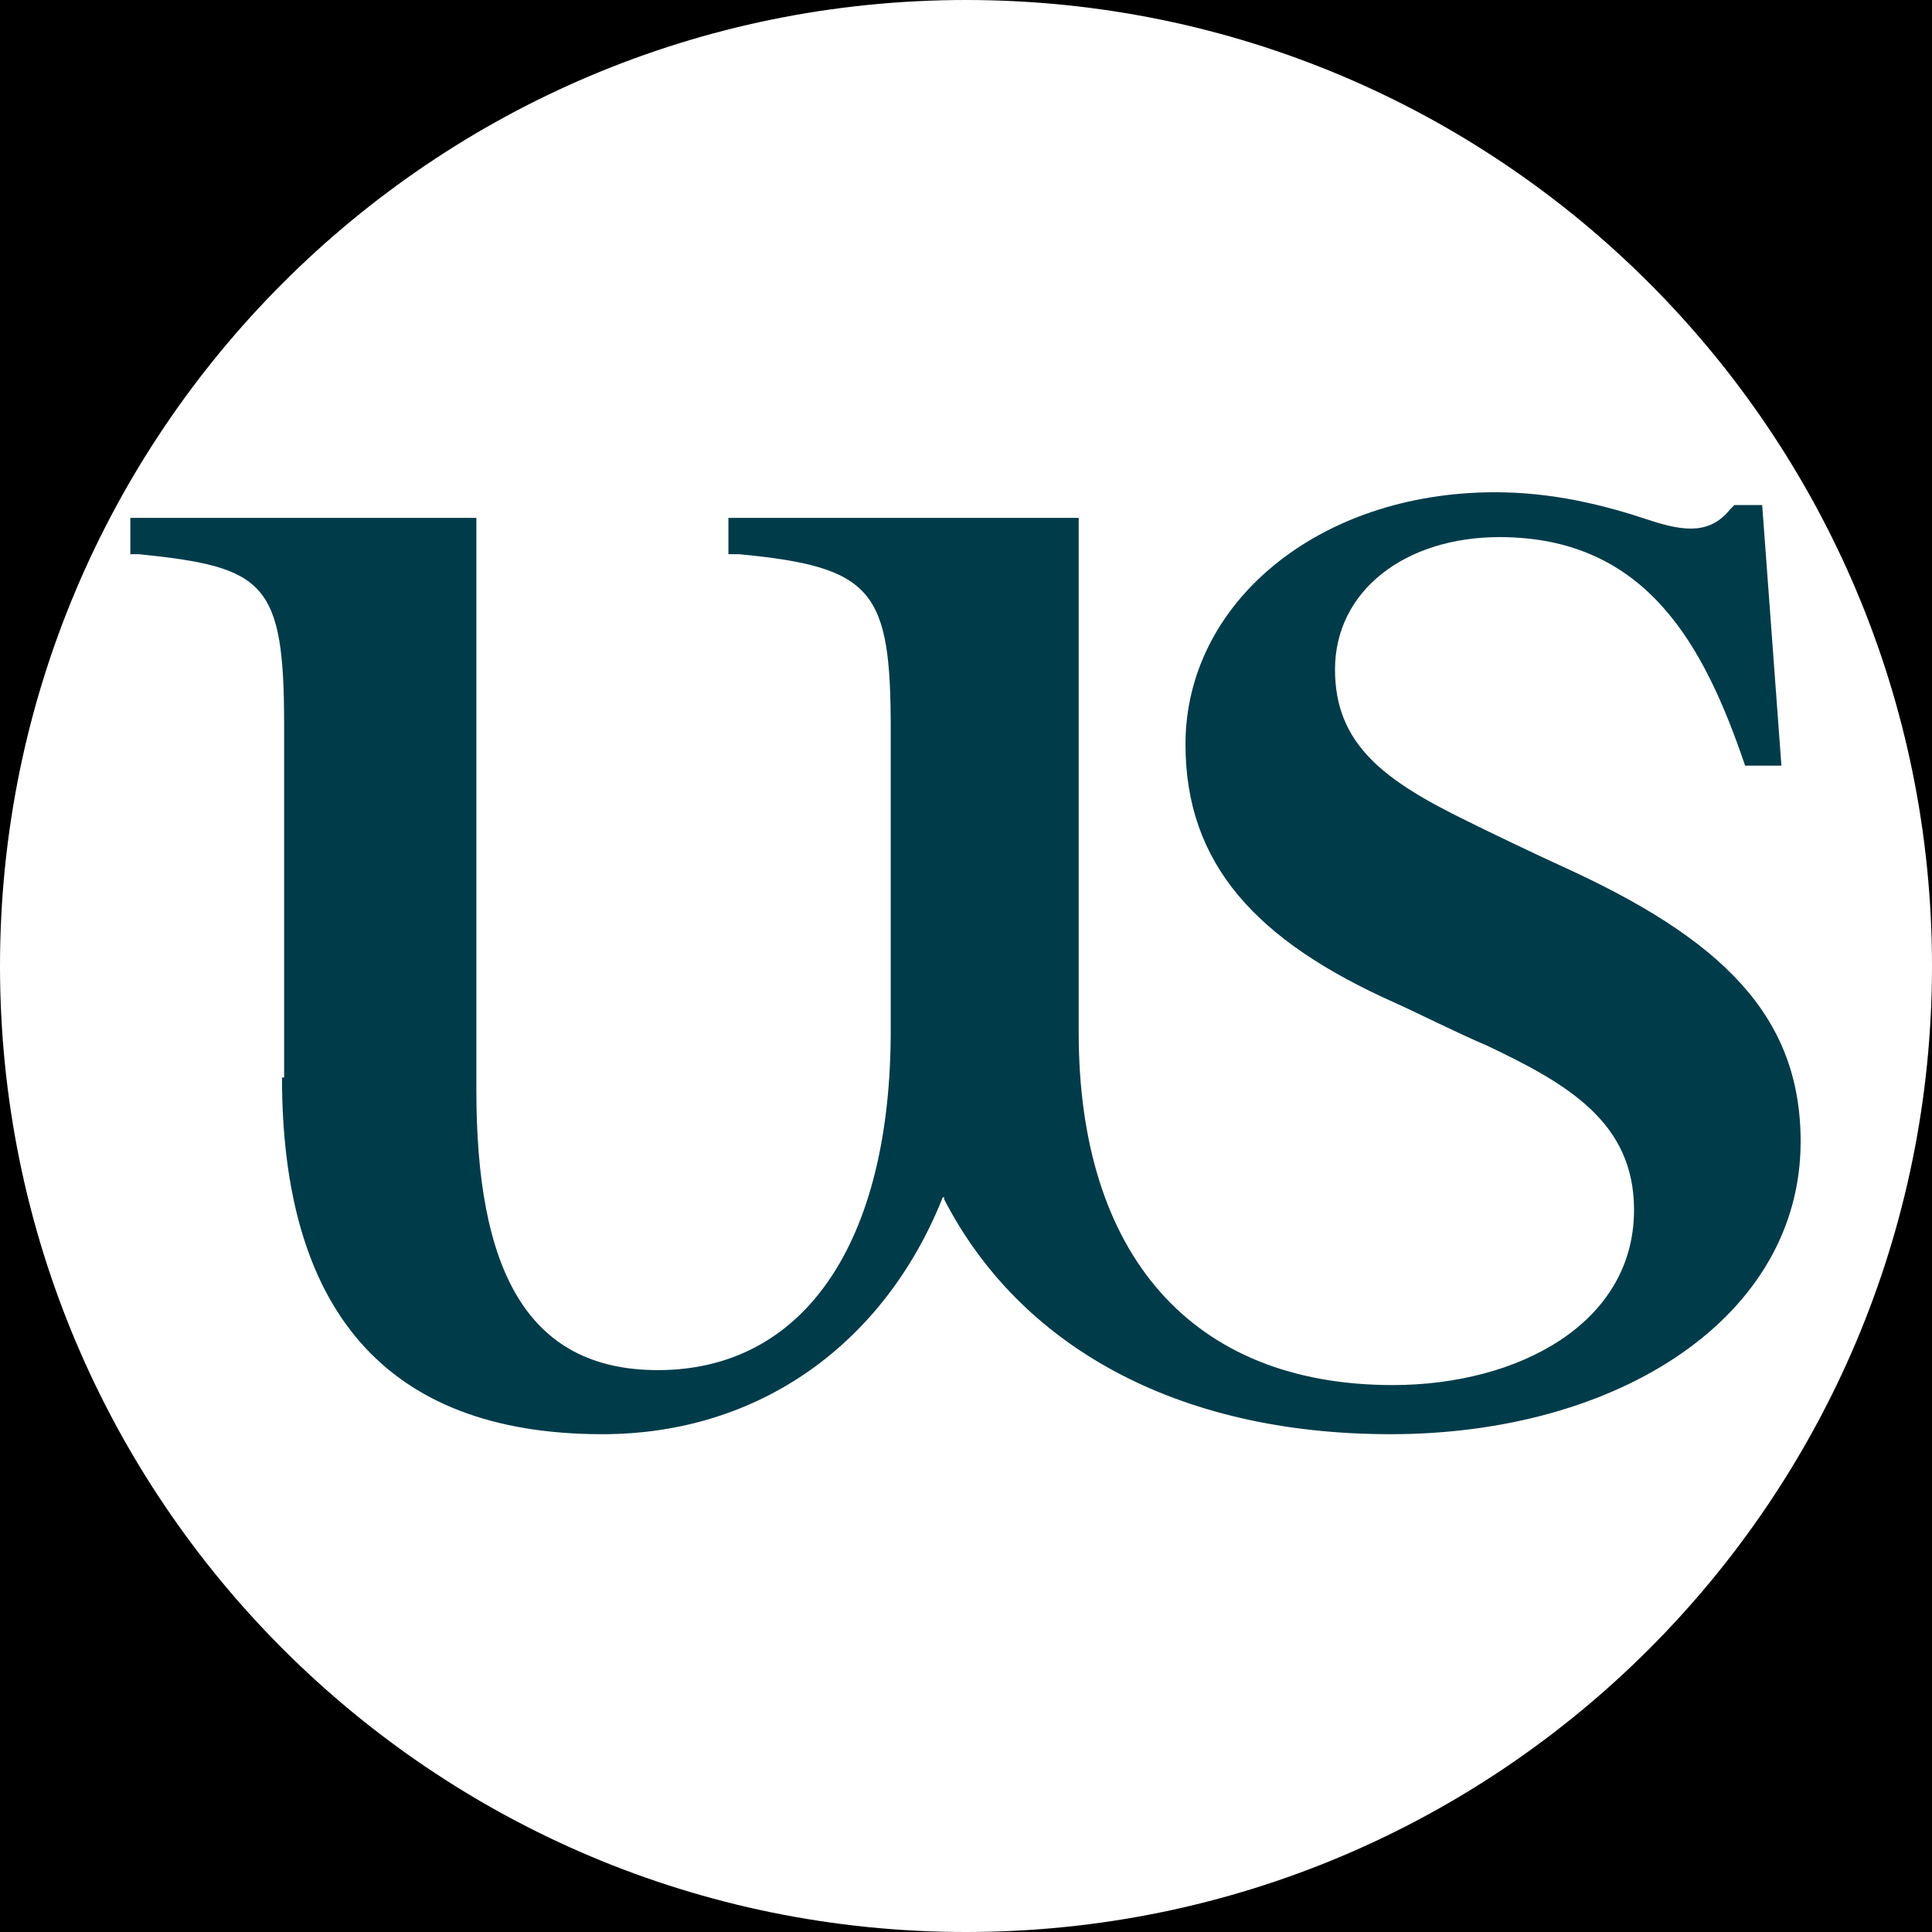
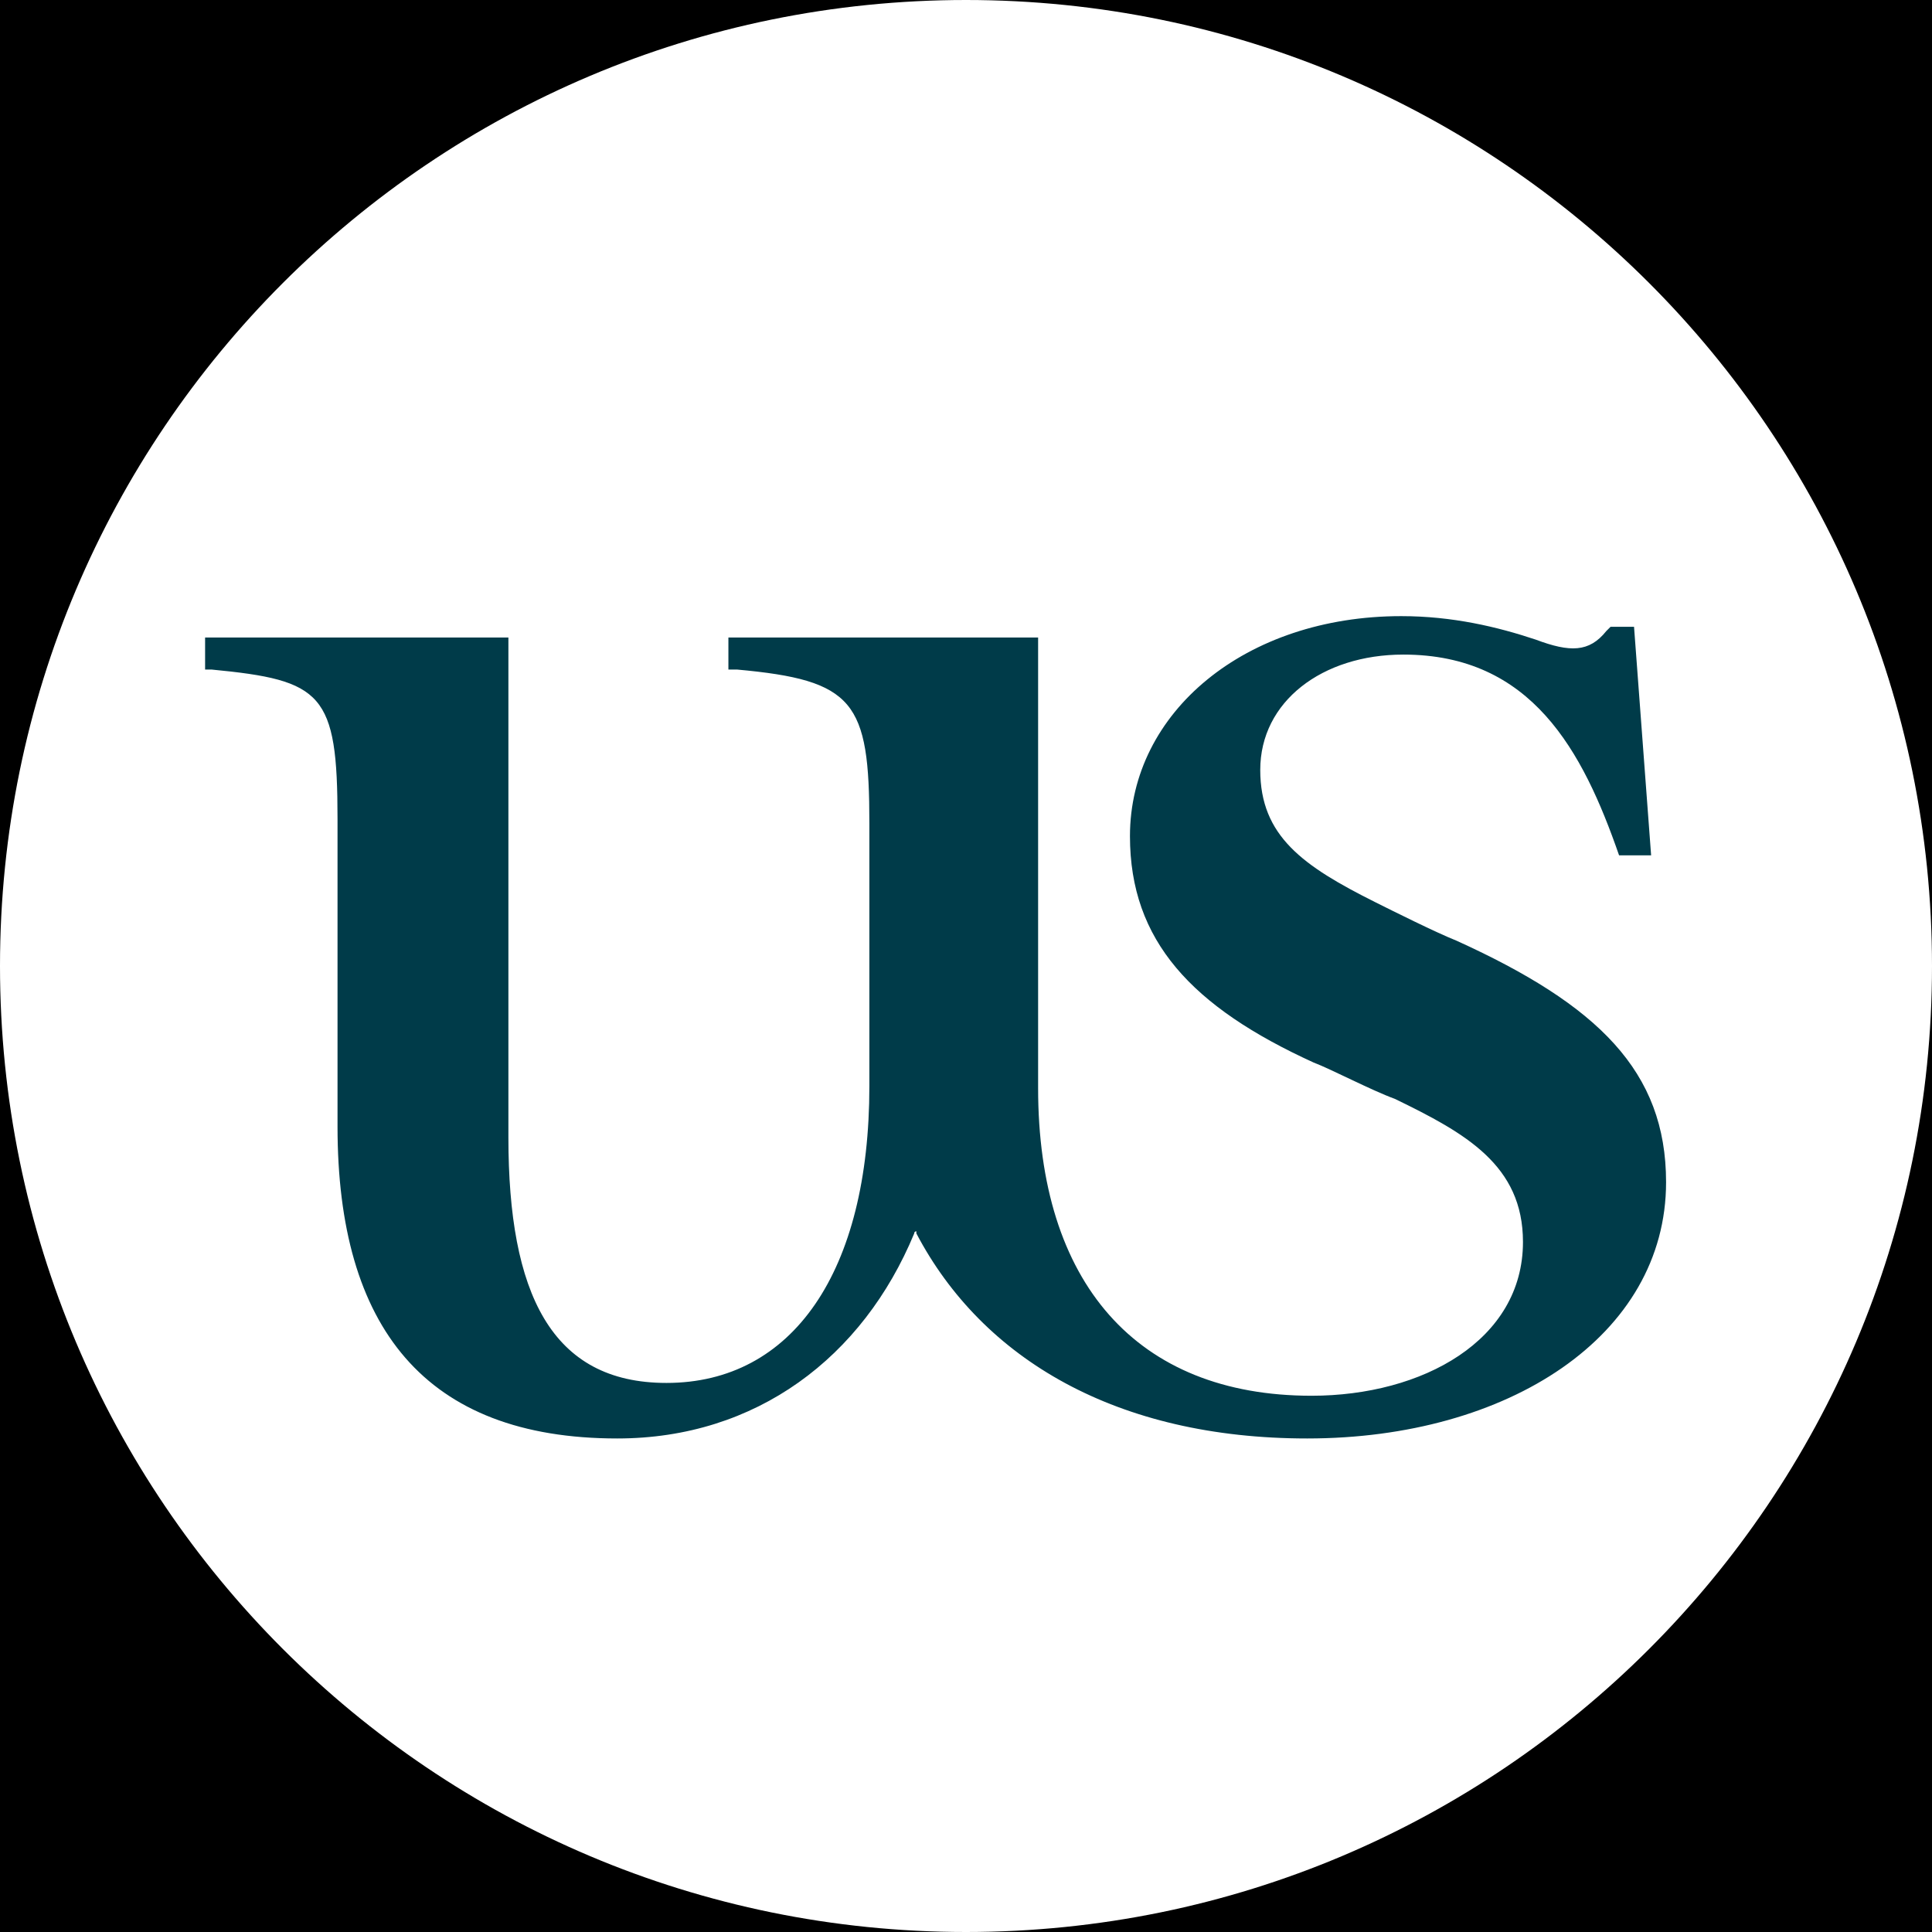
- <svg xmlns="http://www.w3.org/2000/svg" version="1.1" id="affiliation" x="0px" y="0px" viewBox="0 0 256 256" style="enable-background:new 0 0 256 256;">
-   <defs id="defs1" />
-   <style type="text/css" id="style1">.st0{fill:#FFFFFF;} .st1{display:none;fill:#FFFFFF;} .st2{fill:#BF0028;}
-     </style>
-   <rect id="black" width="256" height="256" />
+ <svg xmlns="http://www.w3.org/2000/svg" version="1.1" id="affiliation" x="0px" y="0px" viewBox="0 0 256 256" style="enable-background:new 0 0 256 256;" xml:space="preserve">
+   <style type="text/css">
+ 	.st0{fill:#FFFFFF;}
+ 	.st1{fill:#003B49;}
+ </style>
+   <rect id="black" y="0" width="256" height="256" />
  <circle id="background" class="st0" cx="128" cy="128" r="128" />
  <g id="logo" transform="matrix(2.830218,0,0,2.830218,-26.31446,24.47069)">
    <g id="g1">
-       <path fill="#003b49" d="m 22.5,41.8 c 0,10.7 4.7,16.7 15,16.7 7.4,0 13.2,-4.3 15.9,-11 0,-0.1 0.1,-0.1 0.1,-0.1 v 0.1 c 3.5,6.8 10.8,11 20.9,11 10.7,0 19.2,-5.5 19.2,-13.7 0,-5.9 -3.7,-9.5 -11.2,-12.9 -1.1,-0.5 -3.4,-1.6 -4.4,-2.1 -3.9,-1.9 -6.2,-3.6 -6.2,-7.1 0,-3.7 3.3,-6.2 7.7,-6.2 6.9,0 9.6,5.1 11.5,10.7 h 1.7 L 91.8,15 h -1.3 l -0.2,0.2 c -0.9,1.1 -2,1.1 -3.8,0.5 -2.1,-0.7 -4.5,-1.3 -7.2,-1.3 -8.3,0 -14.5,5.2 -14.5,11.8 0,5.6 3.3,9.2 9.8,12.1 0.9,0.4 3.1,1.5 4.3,2 3.8,1.8 6.9,3.6 6.9,7.7 0,5.3 -5.4,8.2 -11.3,8.2 -9.4,0 -14.7,-6.1 -14.7,-16.5 V 15.6 H 43.4 v 1.7 h 0.5 c 6.3,0.6 7.1,1.7 7.1,8.2 v 14.1 c 0,10 -4.1,15.9 -10.9,15.9 -6.2,0 -8.5,-4.8 -8.5,-13.1 V 15.6 H 15.4 v 1.7 h 0.4 c 5.9,0.6 6.8,1.3 6.8,8 v 16.5 z" id="path1" />
+       <path id="path1" class="st1" d="M25.1,44.1c0,9.4,4.1,14.6,13.1,14.6c6.5,0,11.5-3.8,13.9-9.6c0-0.1,0.1-0.1,0.1-0.1v0.1    c3.1,5.9,9.4,9.6,18.3,9.6c9.4,0,16.8-4.8,16.8-12c0-5.2-3.2-8.3-9.8-11.3c-1-0.4-3-1.4-3.8-1.8c-3.4-1.7-5.4-3.1-5.4-6.2    c0-3.2,2.9-5.4,6.7-5.4c6,0,8.4,4.5,10.1,9.4h1.5l-0.8-10.7h-1.1l-0.2,0.2c-0.8,1-1.7,1-3.3,0.4c-1.8-0.6-3.9-1.1-6.3-1.1    c-7.3,0-12.7,4.5-12.7,10.3c0,4.9,2.9,8,8.6,10.6c0.8,0.3,2.7,1.3,3.8,1.7c3.3,1.6,6,3.1,6,6.7c0,4.6-4.7,7.2-9.9,7.2    c-8.2,0-12.8-5.3-12.8-14.4V21.2H43.4v1.5h0.4c5.5,0.5,6.2,1.5,6.2,7.2v12.3c0,8.7-3.6,13.9-9.5,13.9c-5.4,0-7.4-4.2-7.4-11.5    V21.2H18.9v1.5h0.3c5.2,0.5,5.9,1.1,5.9,7L25.1,44.1L25.1,44.1z" />
    </g>
  </g>
</svg>
